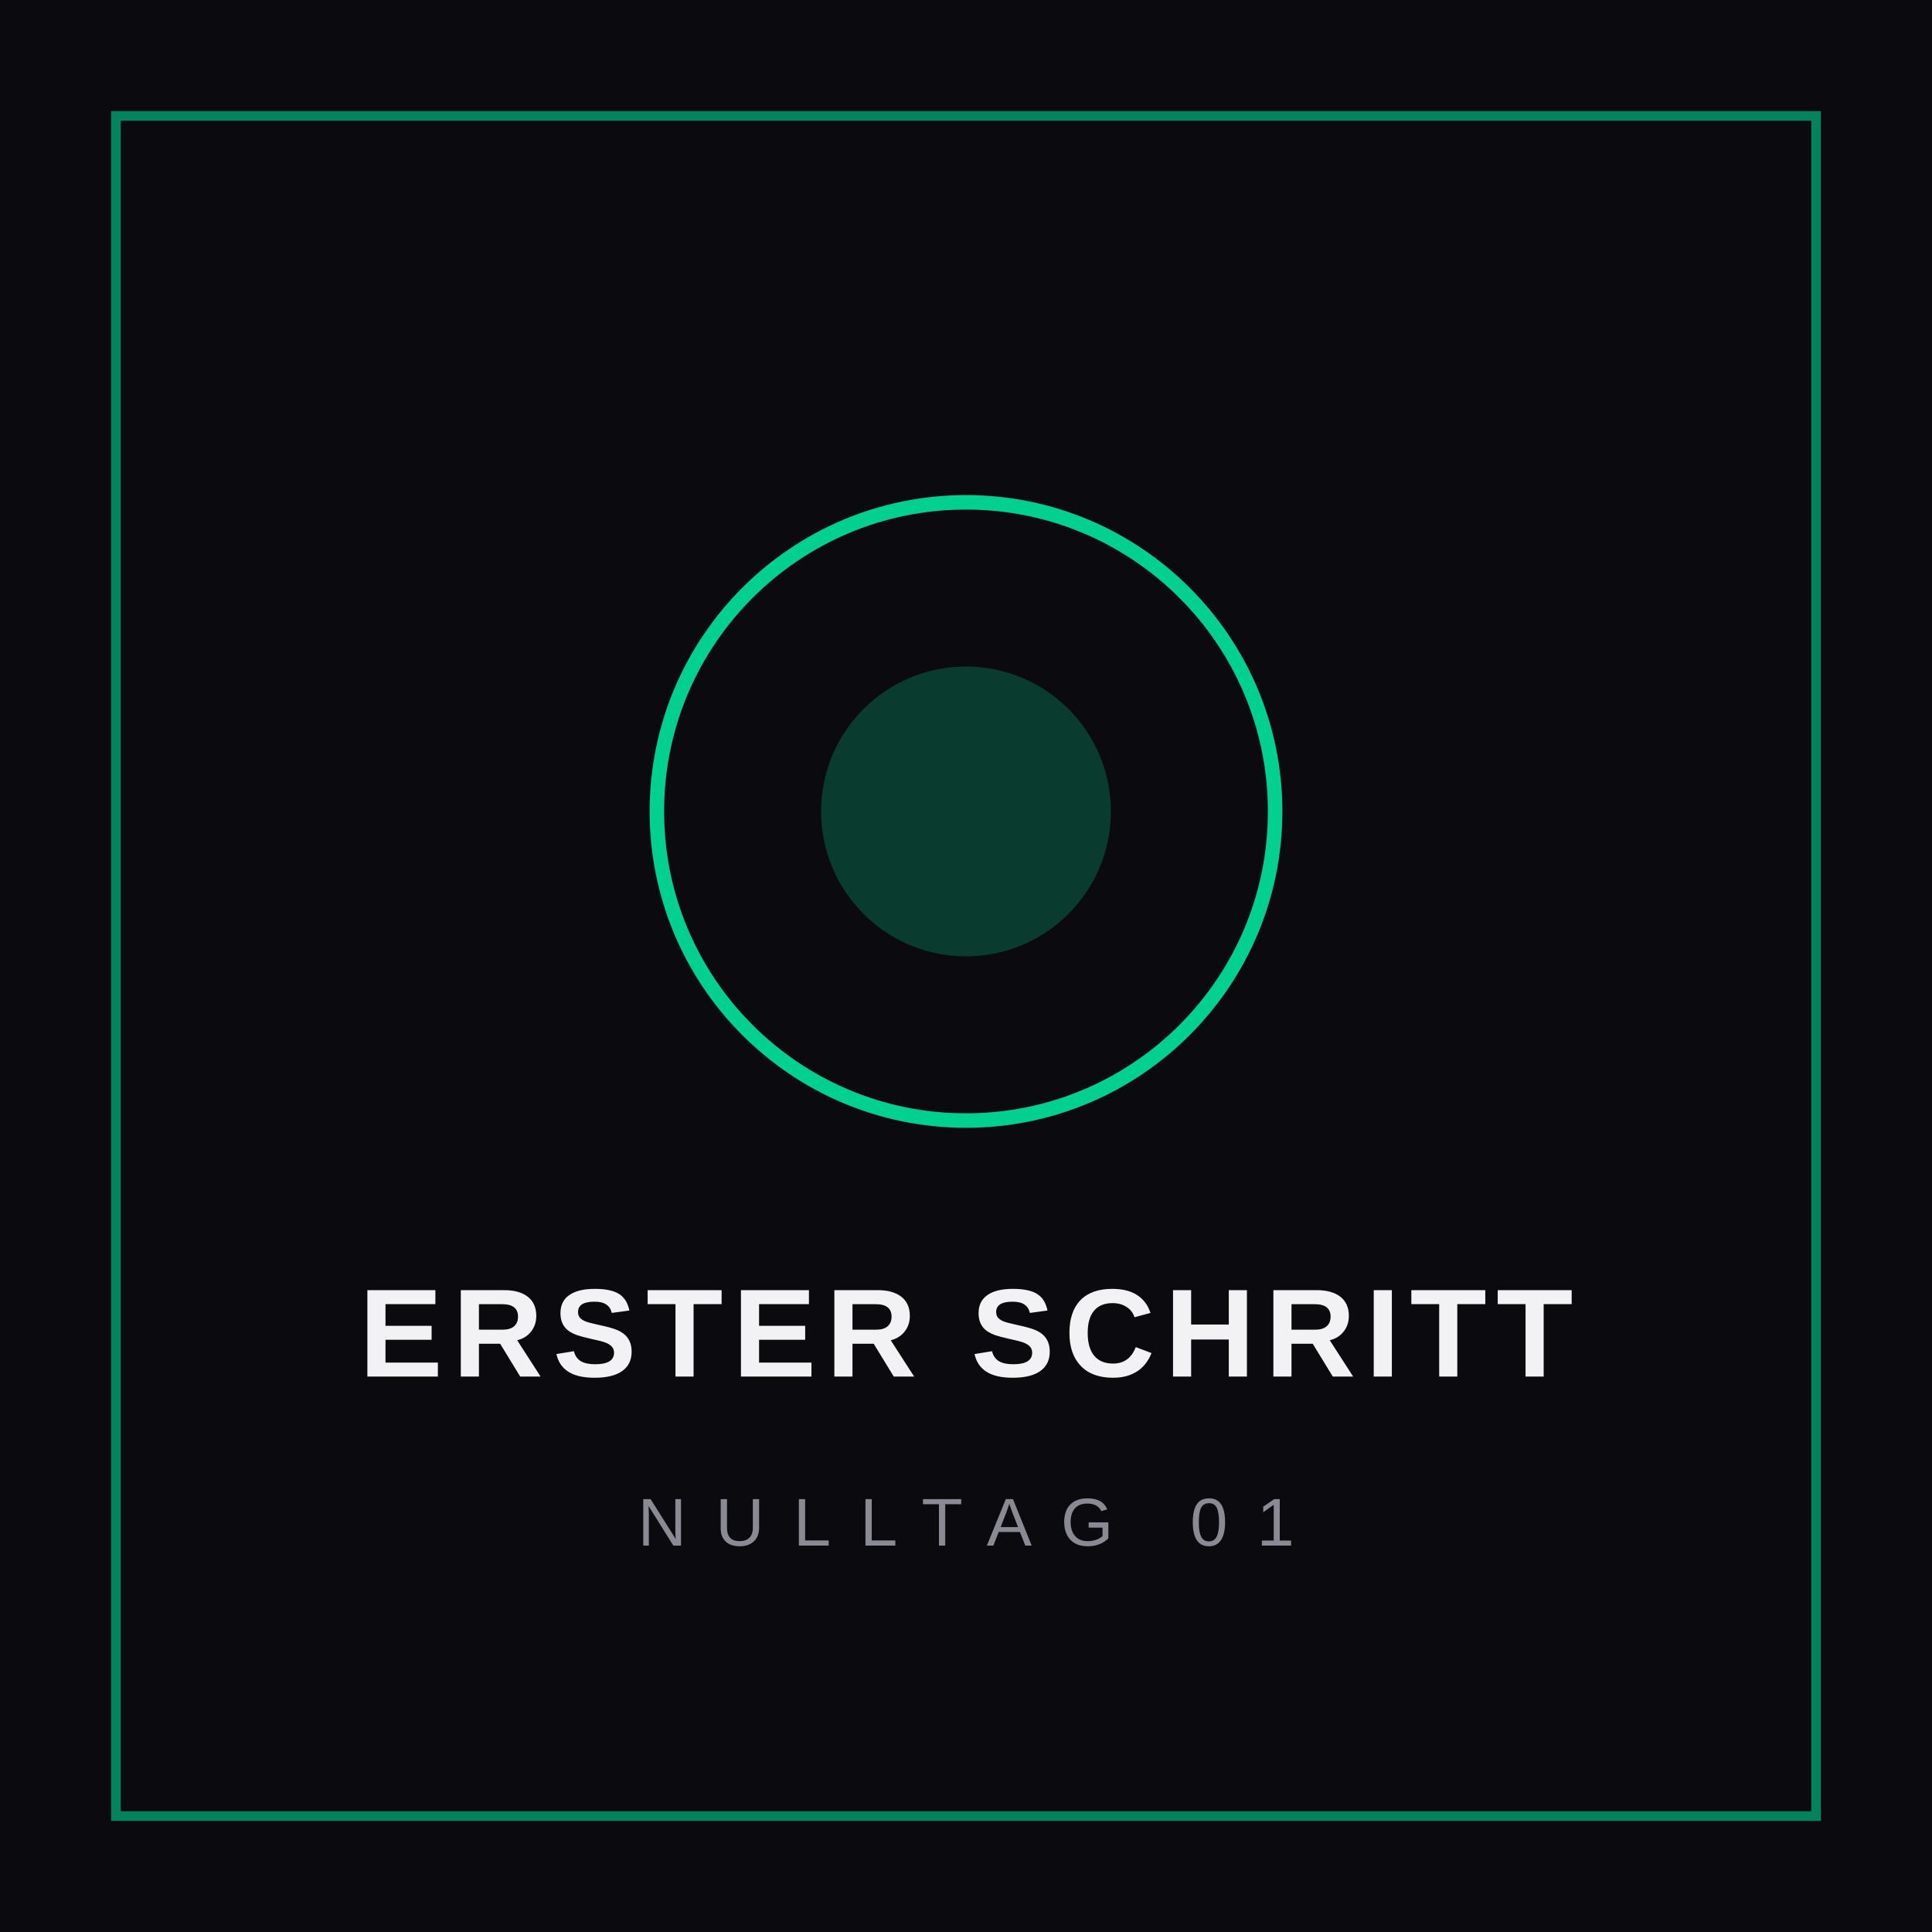
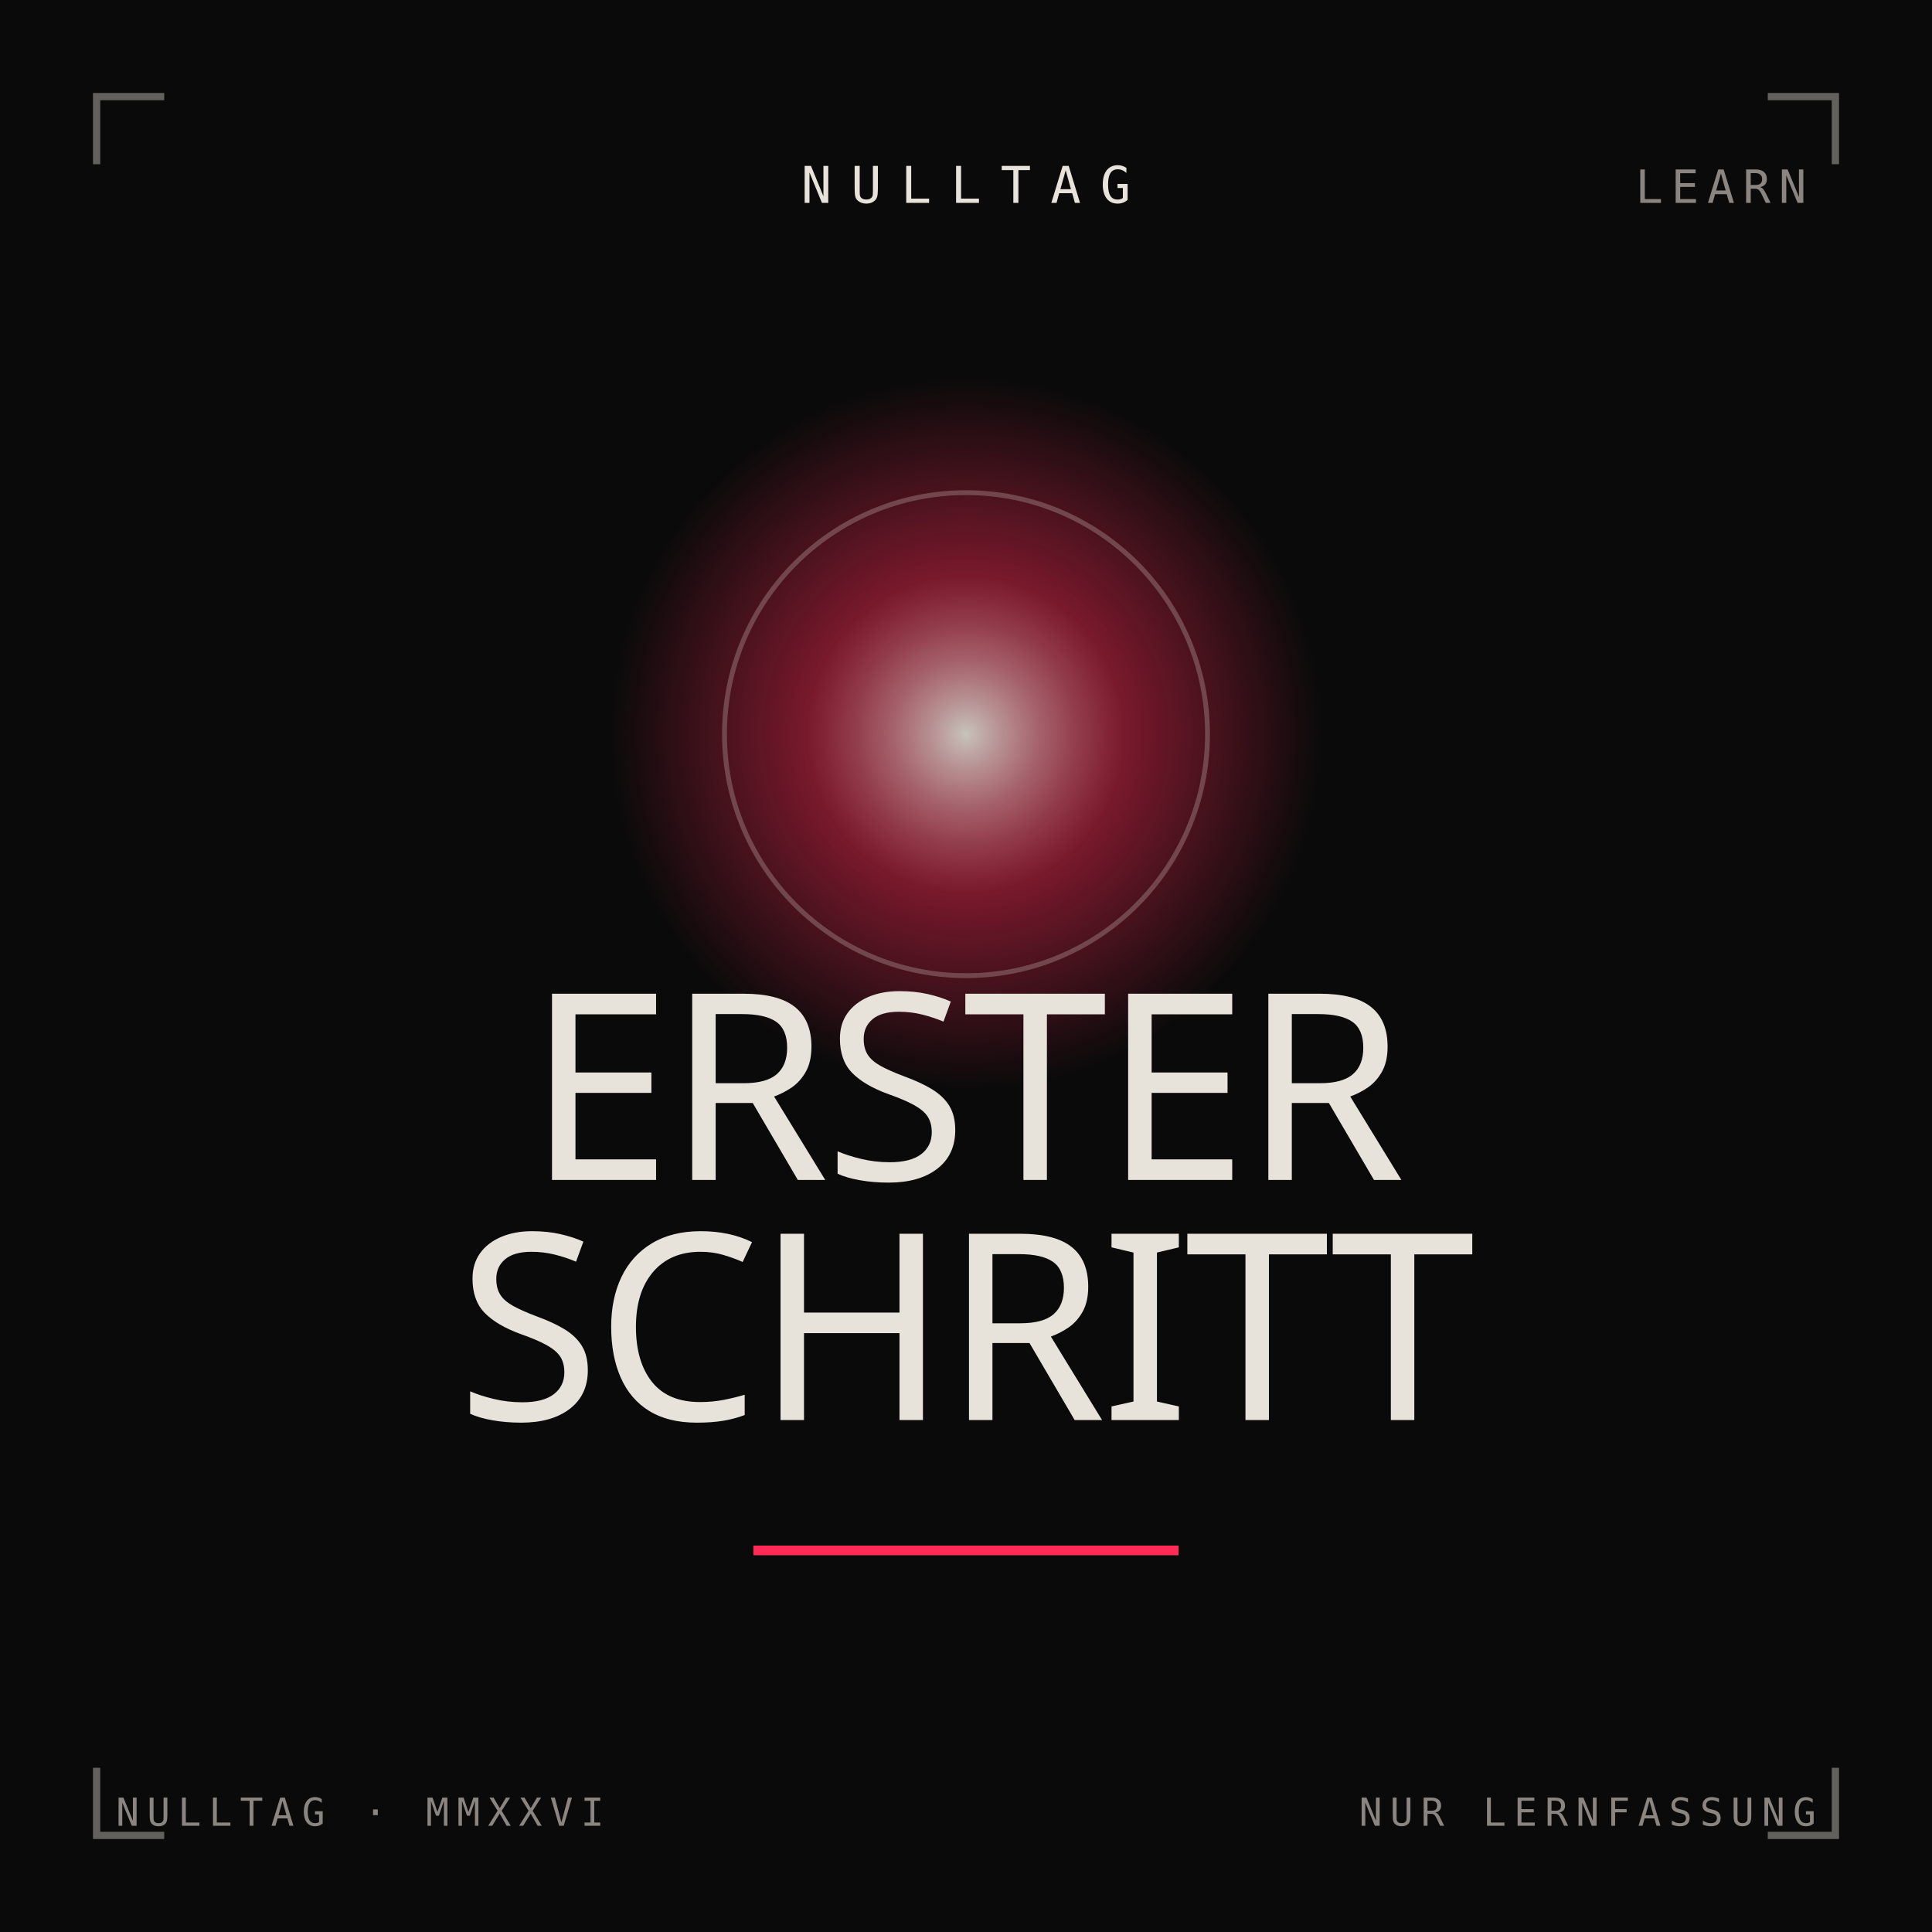
- <svg xmlns="http://www.w3.org/2000/svg" viewBox="0 0 400 400">
-   <rect width="400" height="400" fill="#0b0b0f" />
-   <rect x="24" y="24" width="352" height="352" fill="none" stroke="#00e5a0" stroke-width="2" opacity="0.55" />
-   <circle cx="200" cy="168" r="64" fill="none" stroke="#00e5a0" stroke-width="3" opacity="0.9" />
-   <circle cx="200" cy="168" r="30" fill="#00e5a0" opacity="0.22" />
-   <text x="200" y="285" font-family="Inter Tight, Arial, sans-serif" font-size="26" font-weight="700" fill="#f2f2f5" text-anchor="middle" letter-spacing="2">ERSTER SCHRITT</text>
-   <text x="200" y="320" font-family="Inter Tight, Arial, sans-serif" font-size="14" fill="#8a8a95" text-anchor="middle" letter-spacing="6">NULLTAG 01</text>
+ <svg xmlns="http://www.w3.org/2000/svg" viewBox="0 0 400 400" role="img" aria-label="ERSTER SCHRITT">
+   <rect width="400" height="400" fill="#0a0a0a" />
+   <g stroke="#e8e3da" stroke-width="1.5" fill="none" opacity="0.4">
+     <path d="M20 34V20h14" />
+     <path d="M366 20h14v14" />
+     <path d="M380 366v14h-14" />
+     <path d="M34 380H20v-14" />
+   </g>
+   <text x="200" y="42" font-family="JetBrains Mono, SF Mono, Menlo, Consolas, monospace" font-size="10.5" fill="#e8e3da" text-anchor="middle" letter-spacing="4">NULLTAG</text>
+   <text x="374" y="42" font-family="JetBrains Mono, SF Mono, Menlo, Consolas, monospace" font-size="9.5" fill="#8a8580" text-anchor="end" letter-spacing="1.7">LEARN</text>
+   <defs>
+     <radialGradient id="g">
+       <stop offset="0%" stop-color="#e8e3da" stop-opacity="0.85" />
+       <stop offset="45%" stop-color="#ff2a55" stop-opacity="0.45" />
+       <stop offset="100%" stop-color="#ff2a55" stop-opacity="0" />
+     </radialGradient>
+   </defs>
+   <circle cx="200" cy="152" r="74" fill="url(#g)" />
+   <circle cx="200" cy="152" r="50" fill="none" stroke="#e8e3da" stroke-width="1" opacity="0.25" />
+   <text x="200" y="244.3" font-family="Bebas Neue, Oswald, Arial Narrow, sans-serif" font-size="54" fill="#e8e3da" text-anchor="middle" letter-spacing="-1" textLength="168" lengthAdjust="spacingAndGlyphs">ERSTER</text>
+   <text x="200" y="294.0" font-family="Bebas Neue, Oswald, Arial Narrow, sans-serif" font-size="54" fill="#e8e3da" text-anchor="middle" letter-spacing="-1" textLength="197" lengthAdjust="spacingAndGlyphs">SCHRITT</text>
+   <rect x="156" y="320" width="88" height="2" fill="#ff2a55" />
+   <text x="24" y="378" font-family="JetBrains Mono, SF Mono, Menlo, Consolas, monospace" font-size="8" fill="#8a8580" letter-spacing="1.6">NULLTAG · MMXXVI</text>
+   <text x="376" y="378" font-family="JetBrains Mono, SF Mono, Menlo, Consolas, monospace" font-size="8" fill="#8a8580" text-anchor="end" letter-spacing="1.6">NUR LERNFASSUNG</text>
</svg>
